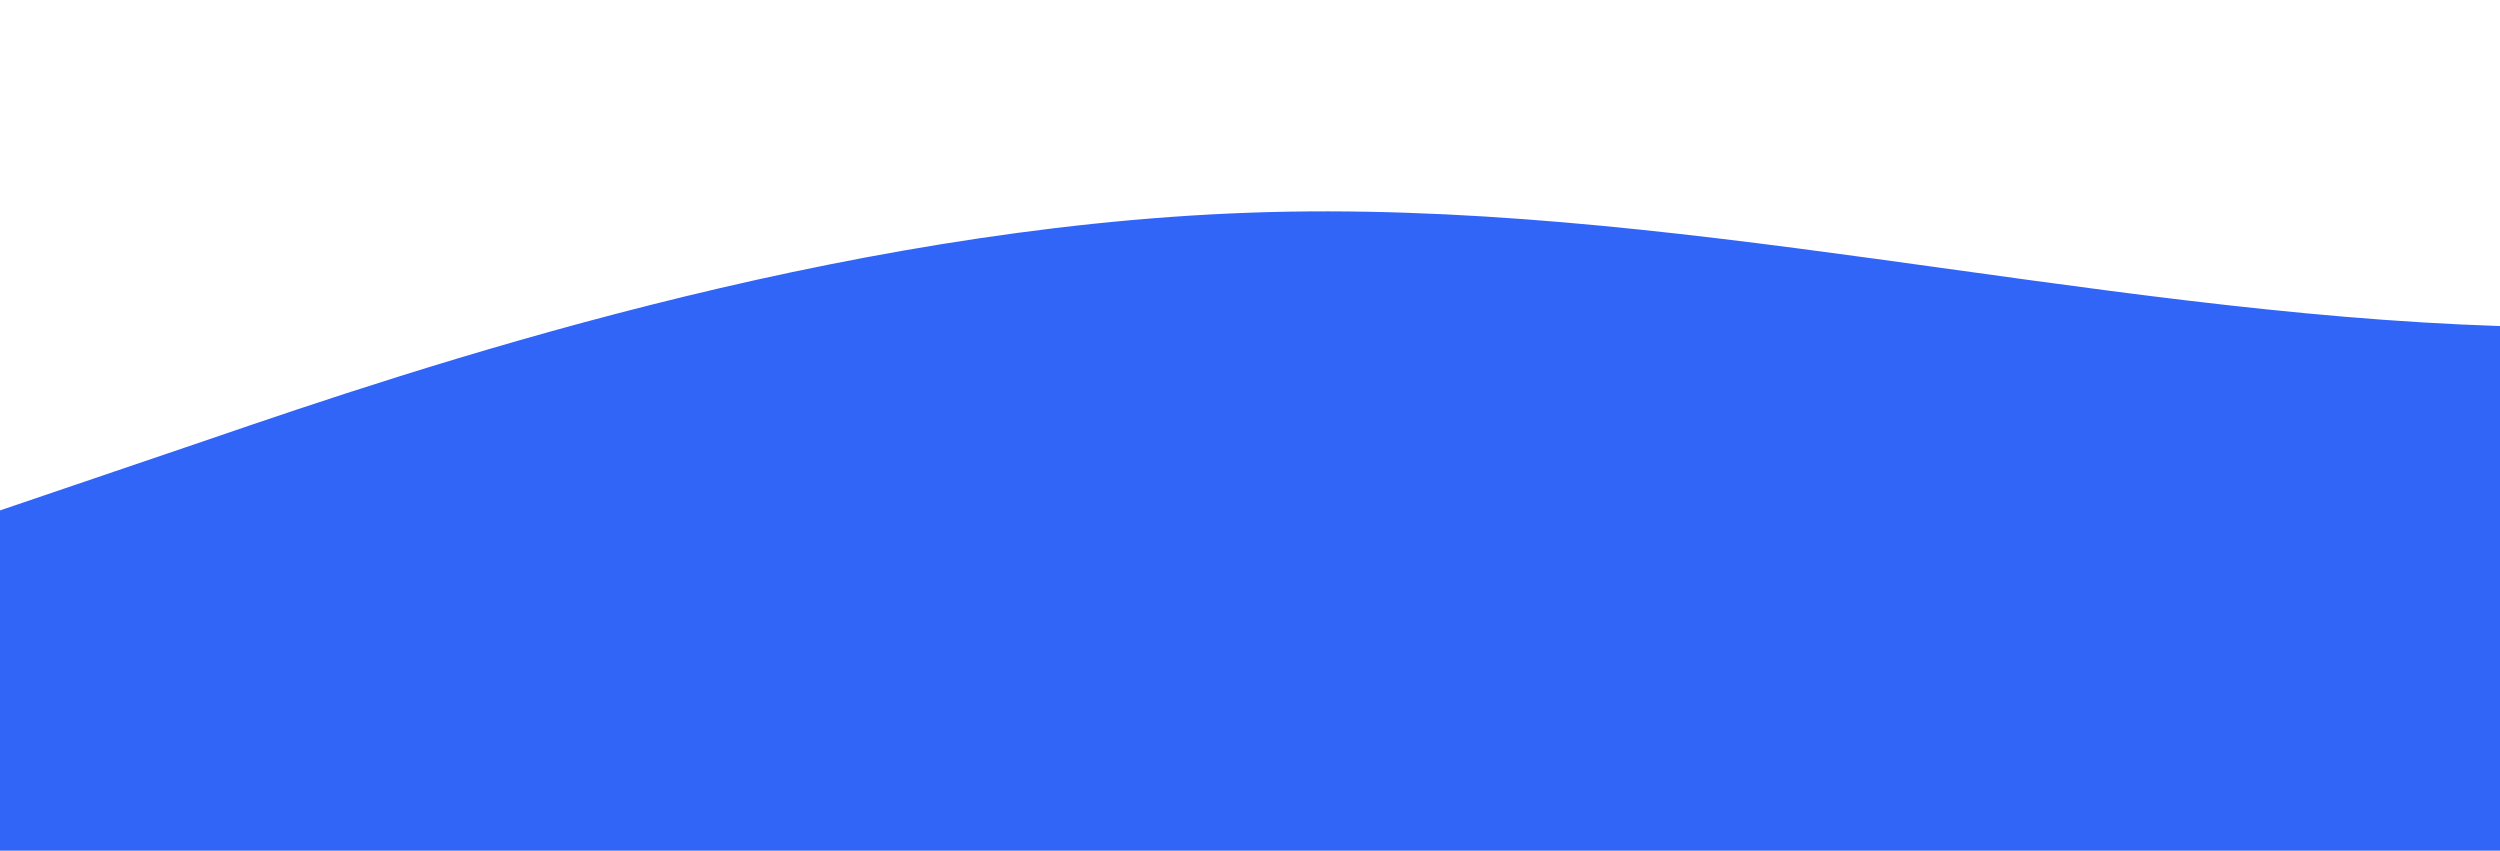
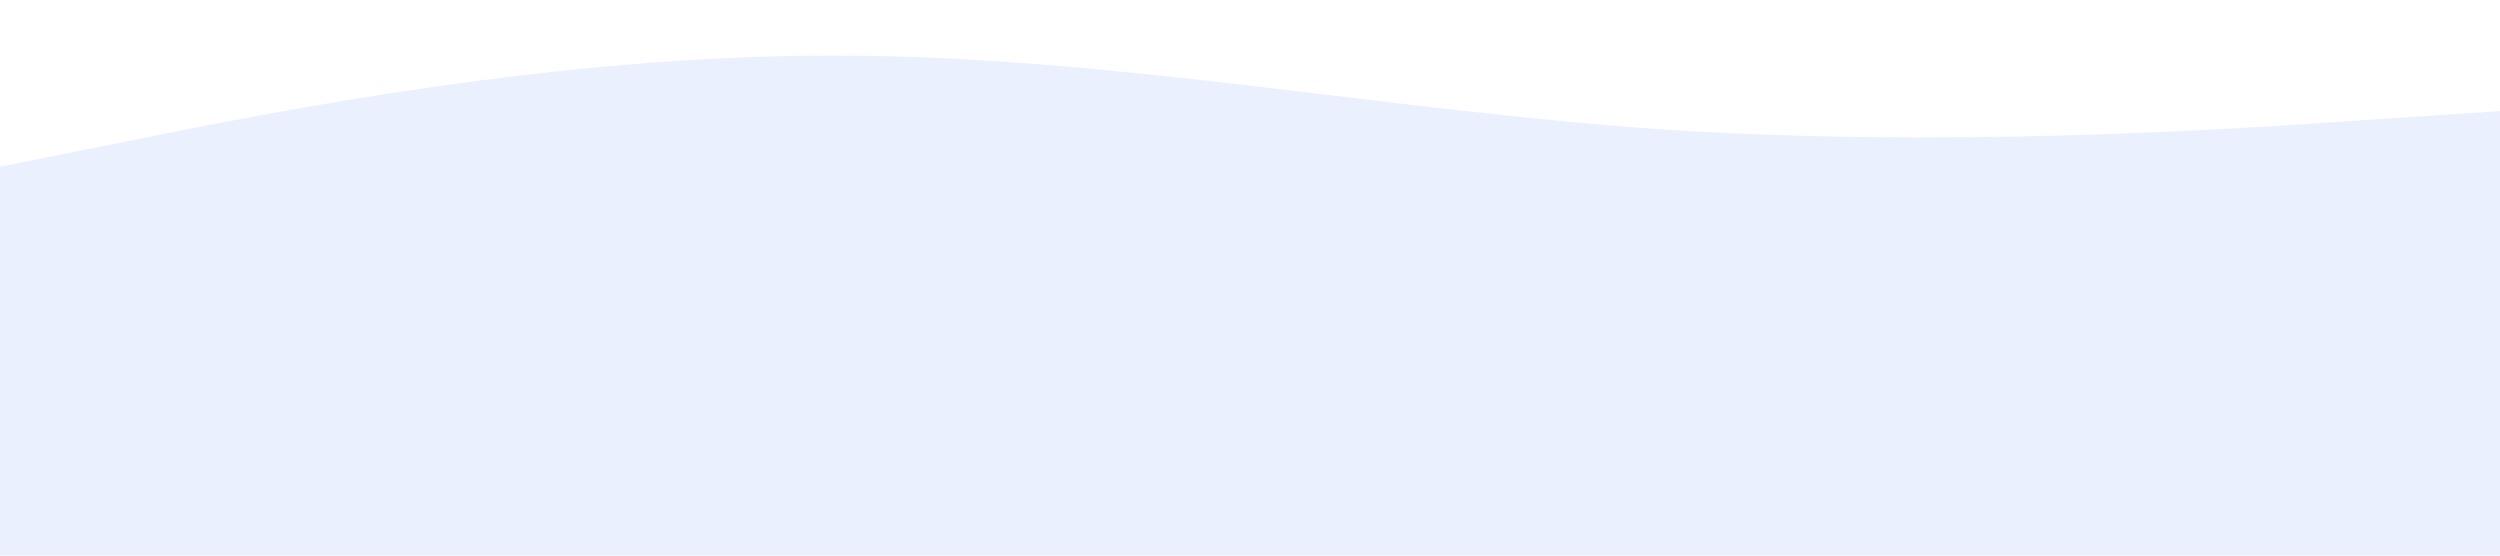
- <svg xmlns="http://www.w3.org/2000/svg" id="wave" style="transform:rotate(0deg); transition: 0.3s" viewBox="0 0 1440 490" version="1.1">
-   <defs>
-     <linearGradient id="sw-gradient-0" x1="0" x2="0" y1="1" y2="0">
-       <stop stop-color="rgba(48.297, 101.419, 247.503, 1)" offset="0%" />
-       <stop stop-color="rgba(48.297, 101.419, 247.503, 1)" offset="100%" />
-     </linearGradient>
-   </defs>
-   <path style="transform:translate(0, 0px); opacity:1" fill="url(#sw-gradient-0)" d="M0,294L120,253.2C240,212,480,131,720,122.5C960,114,1200,180,1440,187.8C1680,196,1920,147,2160,114.3C2400,82,2640,65,2880,98C3120,131,3360,212,3600,220.5C3840,229,4080,163,4320,187.8C4560,212,4800,327,5040,367.5C5280,408,5520,376,5760,334.8C6000,294,6240,245,6480,253.2C6720,261,6960,327,7200,351.2C7440,376,7680,359,7920,367.5C8160,376,8400,408,8640,383.8C8880,359,9120,278,9360,228.7C9600,180,9840,163,10080,163.3C10320,163,10560,180,10800,179.7C11040,180,11280,163,11520,171.5C11760,180,12000,212,12240,261.3C12480,310,12720,376,12960,334.8C13200,294,13440,147,13680,89.8C13920,33,14160,65,14400,81.7C14640,98,14880,98,15120,81.7C15360,65,15600,33,15840,89.8C16080,147,16320,294,16560,359.3C16800,425,17040,408,17160,400.2L17280,392L17280,490L17160,490C17040,490,16800,490,16560,490C16320,490,16080,490,15840,490C15600,490,15360,490,15120,490C14880,490,14640,490,14400,490C14160,490,13920,490,13680,490C13440,490,13200,490,12960,490C12720,490,12480,490,12240,490C12000,490,11760,490,11520,490C11280,490,11040,490,10800,490C10560,490,10320,490,10080,490C9840,490,9600,490,9360,490C9120,490,8880,490,8640,490C8400,490,8160,490,7920,490C7680,490,7440,490,7200,490C6960,490,6720,490,6480,490C6240,490,6000,490,5760,490C5520,490,5280,490,5040,490C4800,490,4560,490,4320,490C4080,490,3840,490,3600,490C3360,490,3120,490,2880,490C2640,490,2400,490,2160,490C1920,490,1680,490,1440,490C1200,490,960,490,720,490C480,490,240,490,120,490L0,490Z" />
+ <svg xmlns="http://www.w3.org/2000/svg" viewBox="0 0 1440 320">
+   <path fill="hsl(224, 93%, 58%)" fill-opacity="0.1" d="M0,96L80,80C160,64,320,32,480,32C640,32,800,64,960,74.7C1120,85,1280,75,1360,69.3L1440,64L1440,320L1360,320C1280,320,1120,320,960,320C800,320,640,320,480,320C320,320,160,320,80,320L0,320Z" />
</svg>
